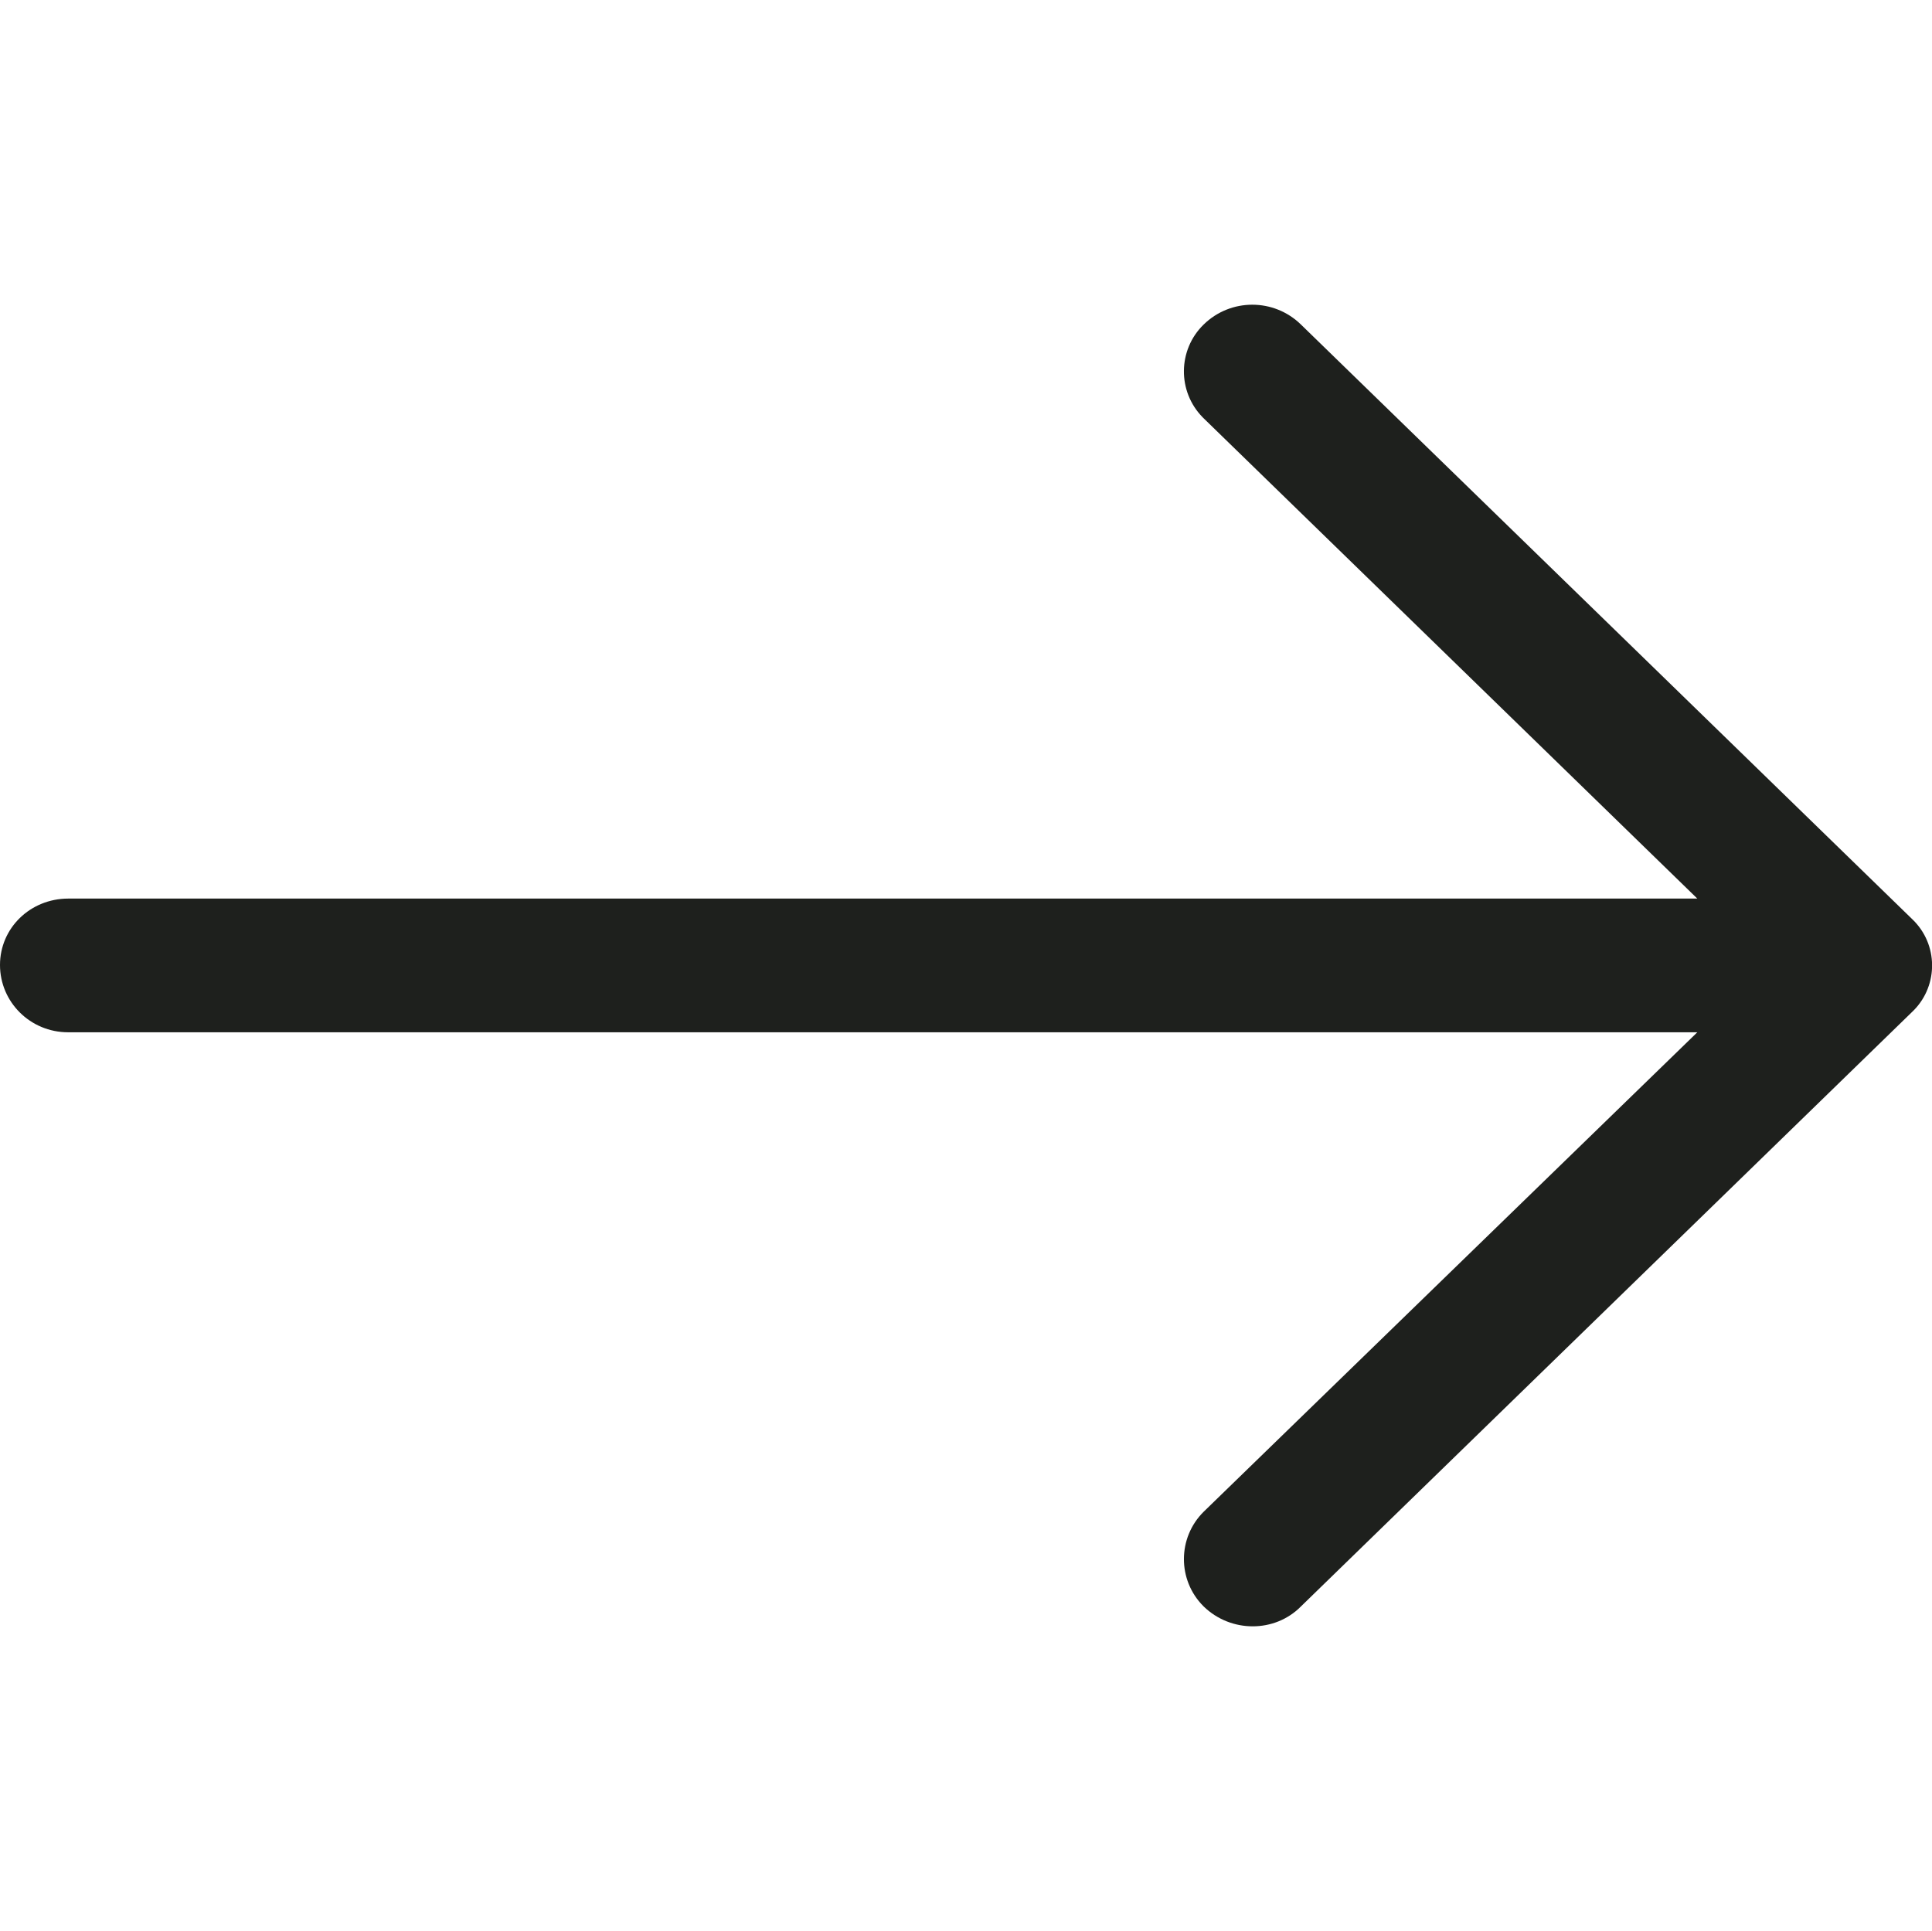
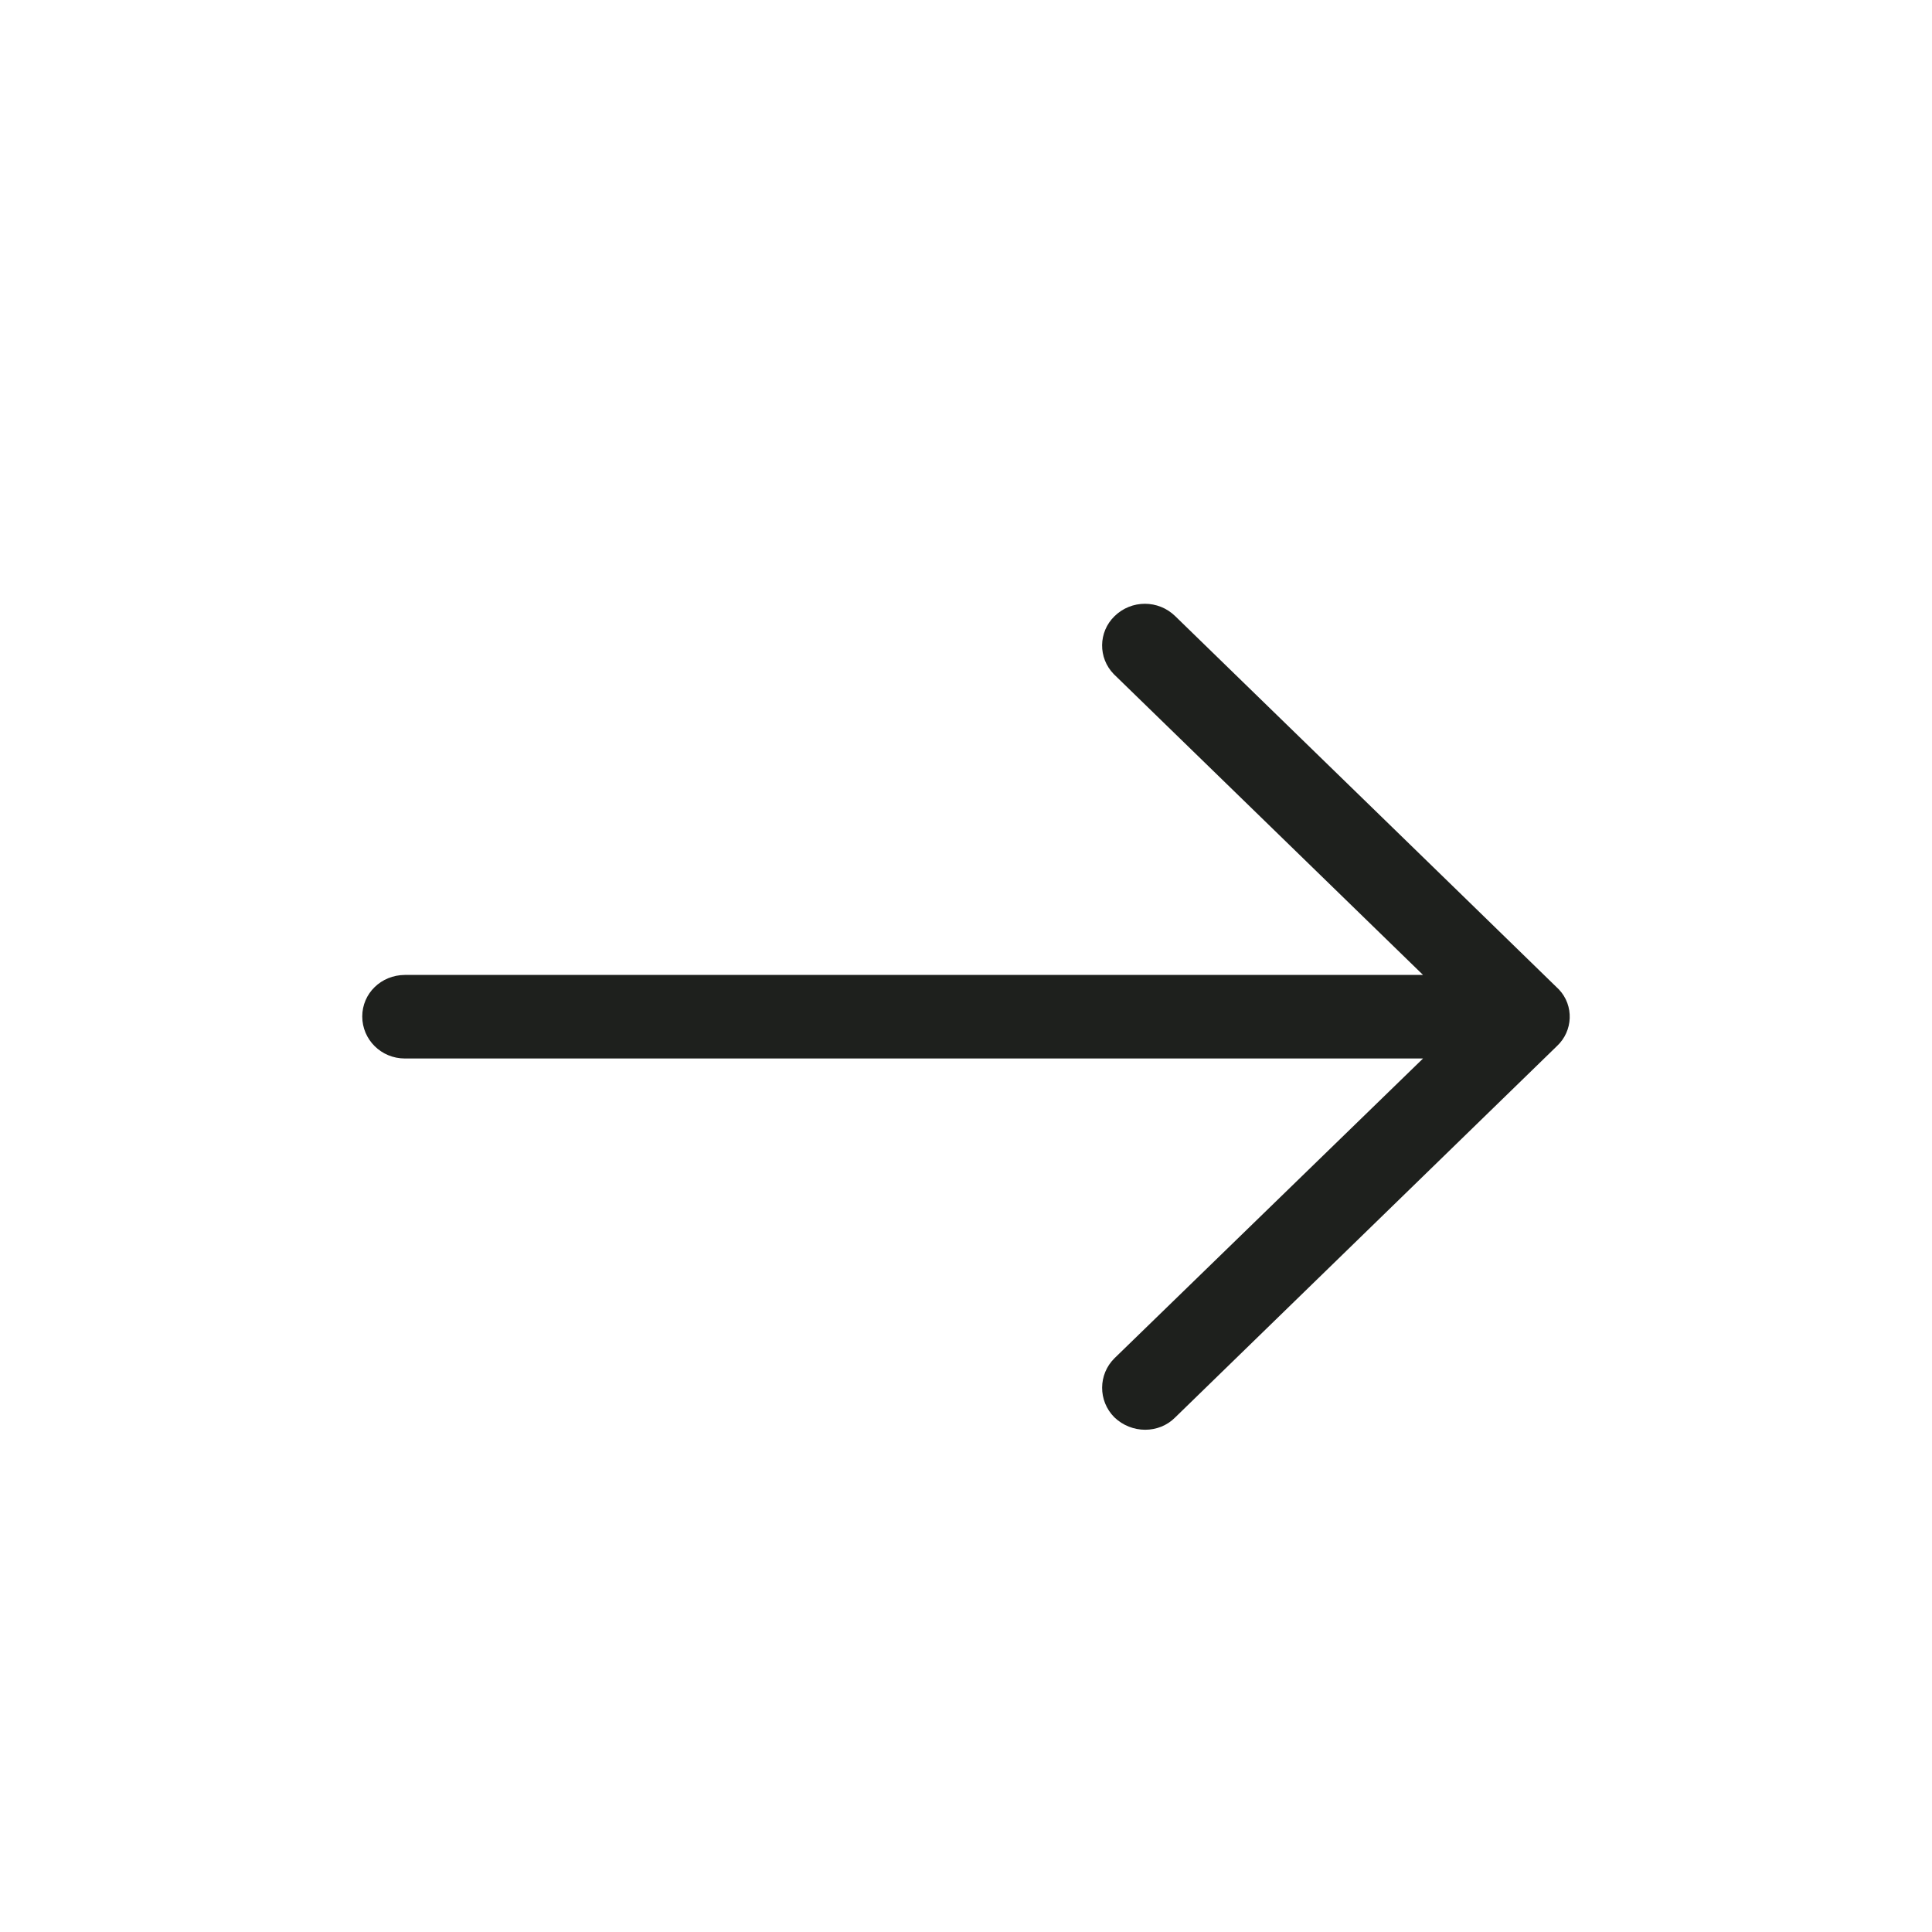
- <svg xmlns="http://www.w3.org/2000/svg" version="1.1" id="Layer_1" x="0px" y="0px" width="19px" height="18.992px" viewBox="0 -2.996 19 18.992" enable-background="new 0 -2.996 19 18.992" xml:space="preserve">
-   <path fill="#1E201D" d="M12.794,0.196c-0.266-0.26-0.691-0.26-0.957,0c-0.255,0.249-0.259,0.658-0.01,0.912  c0.003,0.003,0.007,0.007,0.01,0.01l4.855,4.724H0.67C0.297,5.843,0,6.132,0,6.495c0,0.364,0.297,0.662,0.67,0.662h16.022  l-4.855,4.716c-0.257,0.255-0.259,0.671-0.003,0.928c0.001,0.001,0.002,0.002,0.003,0.003c0.268,0.261,0.7,0.261,0.957,0L18.8,6.961  c0.255-0.237,0.269-0.636,0.032-0.89c-0.01-0.011-0.021-0.021-0.032-0.032L12.794,0.196z" />
+ <svg xmlns="http://www.w3.org/2000/svg" width="16px" height="16px" viewBox="0 0 16 16" version="1.1">
+   <defs />
+   <g id="Page-1" stroke="none" stroke-width="1" fill="none" fill-rule="evenodd">
+     <g id="Artboard" fill-rule="nonzero" fill="#1E201D">
+       <path d="M9.733,5.103 C9.593,4.966 9.37,4.966 9.23,5.103 C9.095,5.234 9.093,5.449 9.224,5.583 C9.225,5.584 10.079,6.414 11.785,8.074 L3.353,8.074 C3.156,8.075 3,8.227 3,8.418 C3,8.609 3.156,8.766 3.353,8.766 L11.785,8.766 L9.23,11.248 C9.094,11.382 9.093,11.601 9.228,11.737 C9.371,11.875 9.598,11.875 9.733,11.738 L12.894,8.663 C13.028,8.538 13.036,8.328 12.911,8.195 C12.908,8.191 11.848,7.16 9.733,5.103 Z" id="Shape" />
+     </g>
+   </g>
</svg>
